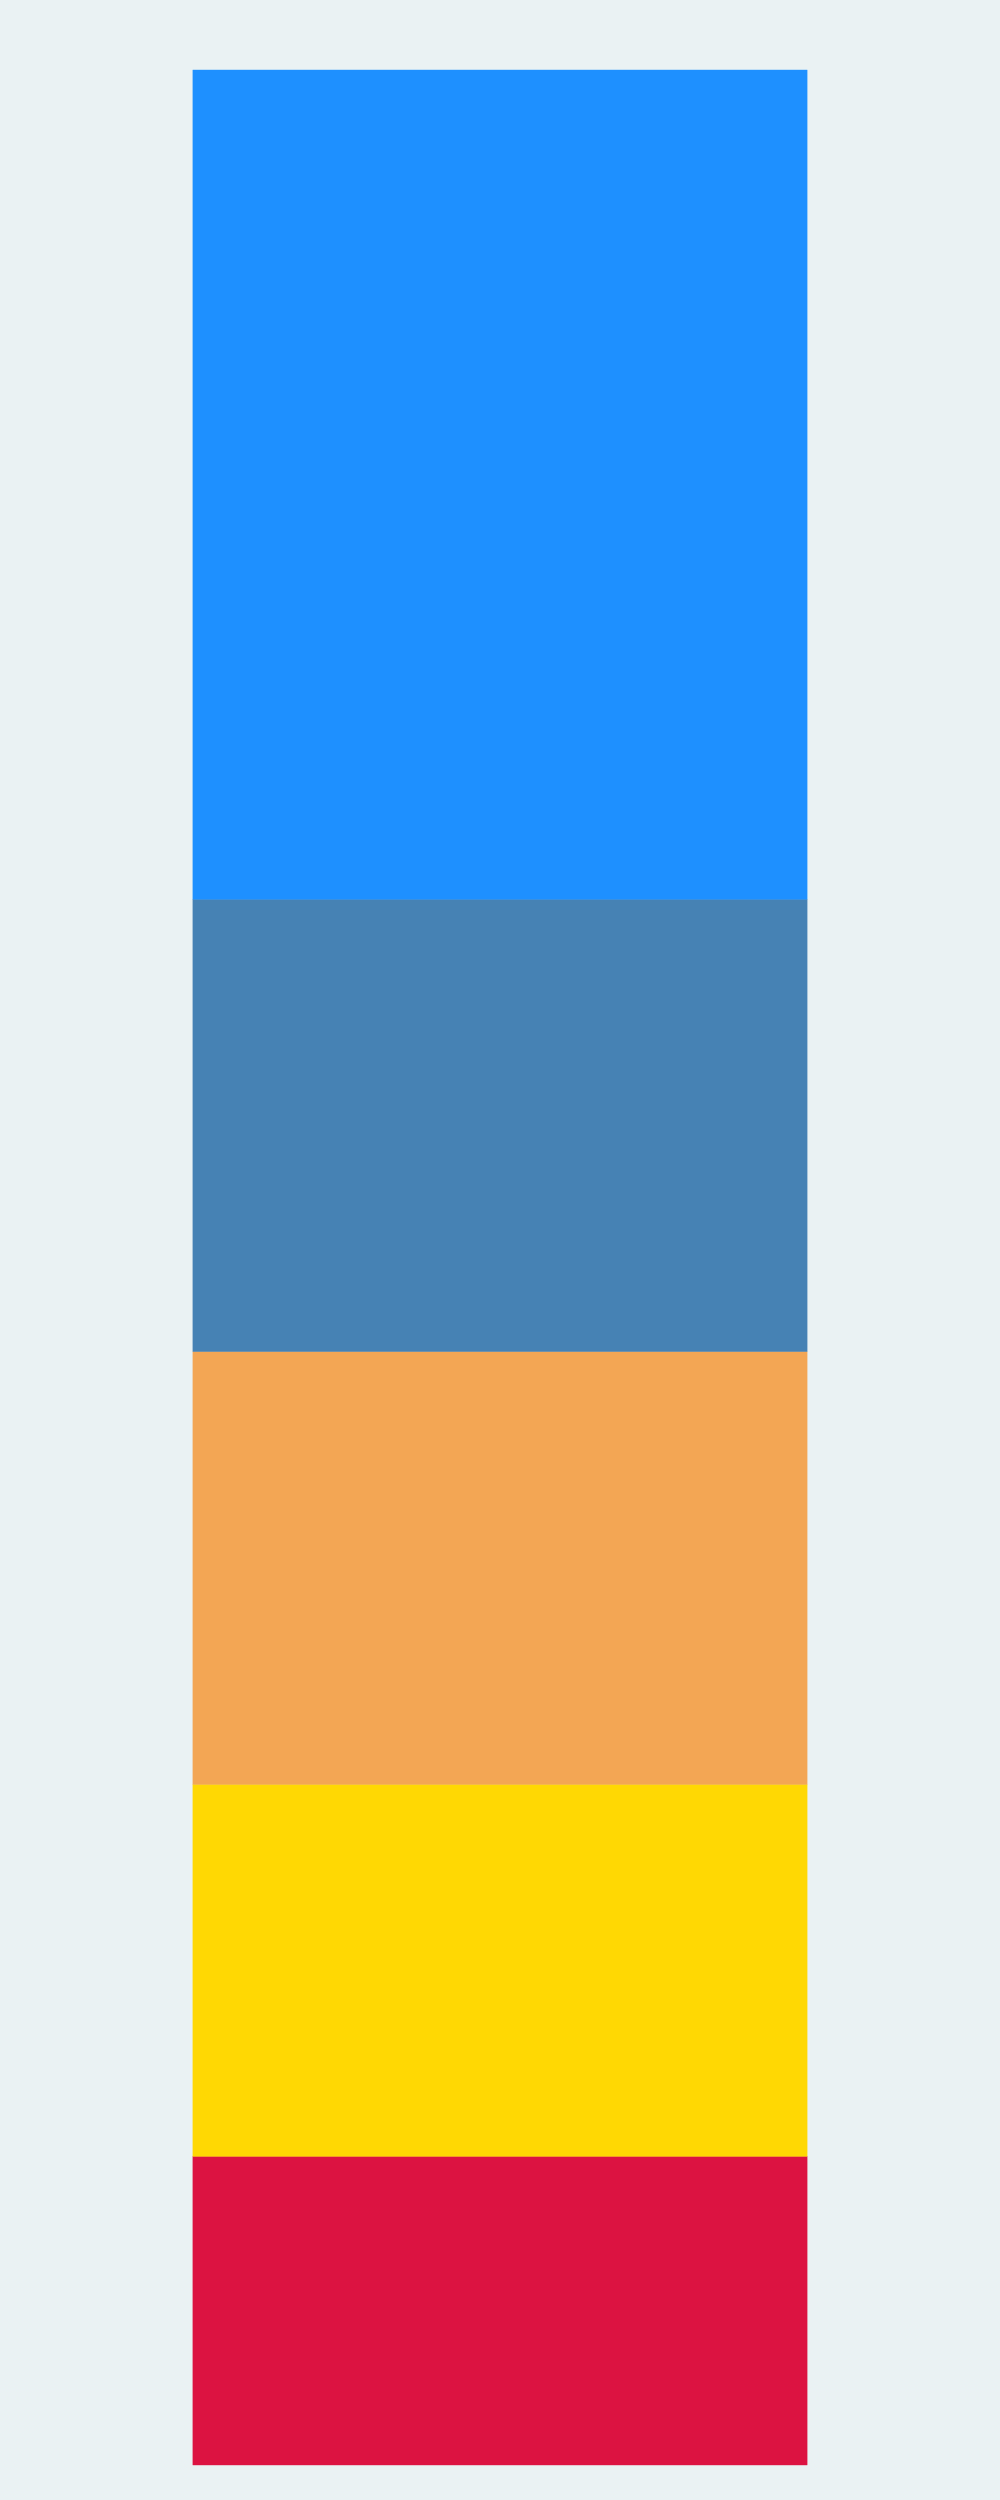
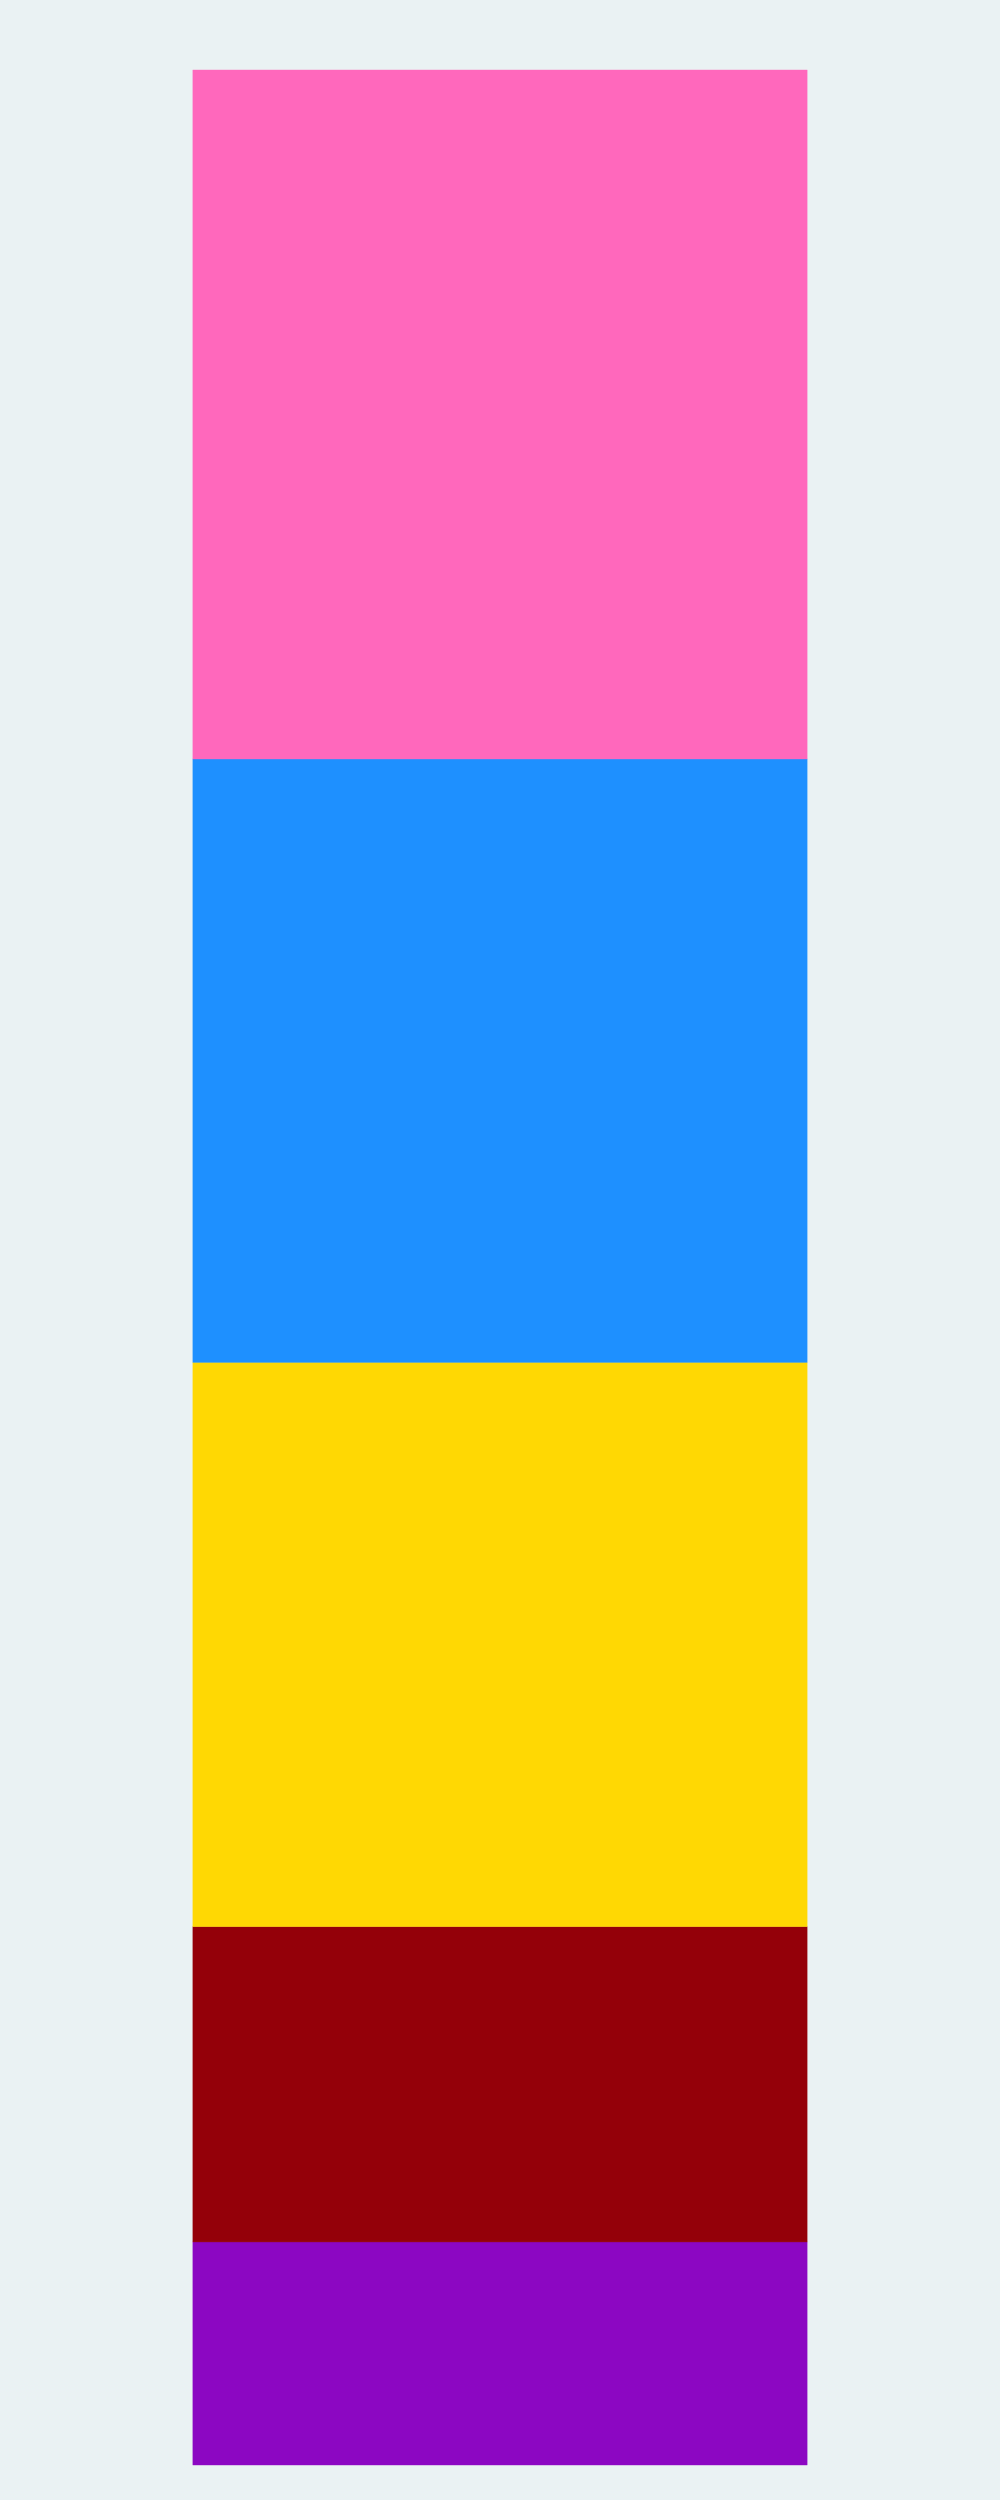
<svg xmlns="http://www.w3.org/2000/svg" viewBox="0 0 384 960" height="960" width="384" xml:space="preserve" id="svg2" version="1.1">
  <defs id="defs6" />
  <g transform="matrix(1.333333,0,0,-1.333333,0,960)" id="g10">
    <g transform="scale(0.1)" id="g12">
      <path id="path14" style="fill:#eaf2f3;fill-opacity:1;fill-rule:nonzero;stroke:none" d="M 0,0 H 2880 V 7200 H 0 Z" />
-       <path id="path16" style="fill:#dc1341;fill-opacity:1;fill-rule:nonzero;stroke:none" d="M 555.523,100.801 V 989.773 H 2324.48 V 100.801 H 555.523" />
-       <path id="path18" style="fill:none;stroke:#dc1341;stroke-width:1.2;stroke-linecap:butt;stroke-linejoin:miter;stroke-miterlimit:10;stroke-dasharray:none;stroke-opacity:1" d="M 555.523,100.801 V 989.773 H 2324.48 V 100.801 Z" />
-       <path id="path20" style="fill:#ffd803;fill-opacity:1;fill-rule:nonzero;stroke:none" d="M 555.523,989.773 V 2061 H 2324.48 V 989.773 H 555.523" />
-       <path id="path22" style="fill:none;stroke:#ffd803;stroke-width:1.2;stroke-linecap:butt;stroke-linejoin:miter;stroke-miterlimit:10;stroke-dasharray:none;stroke-opacity:1" d="M 555.523,989.773 V 2061 H 2324.48 V 989.773 Z" />
-       <path id="path24" style="fill:#f3a654;fill-opacity:1;fill-rule:nonzero;stroke:none" d="M 555.523,2061 V 3307.5 H 2324.48 V 2061 H 555.523" />
-       <path id="path26" style="fill:none;stroke:#f3a654;stroke-width:1.2;stroke-linecap:butt;stroke-linejoin:miter;stroke-miterlimit:10;stroke-dasharray:none;stroke-opacity:1" d="M 555.523,2061 V 3307.5 H 2324.48 V 2061 Z" />
-       <path id="path28" style="fill:#4682b4;fill-opacity:1;fill-rule:nonzero;stroke:none" d="M 555.523,3307.5 V 4610.25 H 2324.48 V 3307.5 H 555.523" />
-       <path id="path30" style="fill:none;stroke:#4682b4;stroke-width:1.2;stroke-linecap:butt;stroke-linejoin:miter;stroke-miterlimit:10;stroke-dasharray:none;stroke-opacity:1" d="M 555.523,3307.5 V 4610.25 H 2324.48 V 3307.5 Z" />
-       <path id="path32" style="fill:#1e90ff;fill-opacity:1;fill-rule:nonzero;stroke:none" d="M 555.523,4610.25 V 6998.4 H 2324.48 V 4610.25 H 555.523" />
-       <path id="path34" style="fill:none;stroke:#1e90ff;stroke-width:1.2;stroke-linecap:butt;stroke-linejoin:miter;stroke-miterlimit:10;stroke-dasharray:none;stroke-opacity:1" d="M 555.523,4610.25 V 6998.4 H 2324.48 V 4610.25 Z" />
+       <path id="path16" style="fill:#8c07c2;fill-opacity:1;fill-rule:nonzero;stroke:none" d="M 555.523,100.801 V 743.176 H 2324.48 V 100.801 H 555.523" />
+       <path id="path18" style="fill:none;stroke:#8c07c2;stroke-width:1.2;stroke-linecap:butt;stroke-linejoin:miter;stroke-miterlimit:10;stroke-dasharray:none;stroke-opacity:1" d="M 555.523,100.801 V 743.176 H 2324.48 V 100.801 Z" />
+       <path id="path20" style="fill:#940009;fill-opacity:1;fill-rule:nonzero;stroke:none" d="M 555.523,743.176 V 1651.27 H 2324.48 V 743.176 H 555.523" />
+       <path id="path22" style="fill:none;stroke:#940009;stroke-width:1.2;stroke-linecap:butt;stroke-linejoin:miter;stroke-miterlimit:10;stroke-dasharray:none;stroke-opacity:1" d="M 555.523,743.176 V 1651.27 H 2324.48 V 743.176 Z" />
+       <path id="path24" style="fill:#ffd803;fill-opacity:1;fill-rule:nonzero;stroke:none" d="M 555.523,1651.27 V 3276.45 H 2324.48 V 1651.27 H 555.523" />
+       <path id="path26" style="fill:none;stroke:#ffd803;stroke-width:1.2;stroke-linecap:butt;stroke-linejoin:miter;stroke-miterlimit:10;stroke-dasharray:none;stroke-opacity:1" d="M 555.523,1651.27 V 3276.45 H 2324.48 V 1651.27 Z" />
+       <path id="path28" style="fill:#1e90ff;fill-opacity:1;fill-rule:nonzero;stroke:none" d="M 555.523,3276.45 V 5014.13 H 2324.48 V 3276.45 H 555.523" />
+       <path id="path30" style="fill:none;stroke:#1e90ff;stroke-width:1.2;stroke-linecap:butt;stroke-linejoin:miter;stroke-miterlimit:10;stroke-dasharray:none;stroke-opacity:1" d="M 555.523,3276.45 V 5014.13 H 2324.48 V 3276.45 Z" />
+       <path id="path32" style="fill:#ff68bc;fill-opacity:1;fill-rule:nonzero;stroke:none" d="M 555.523,5014.13 V 6998.4 H 2324.48 V 5014.13 H 555.523" />
+       <path id="path34" style="fill:none;stroke:#ff68bc;stroke-width:1.2;stroke-linecap:butt;stroke-linejoin:miter;stroke-miterlimit:10;stroke-dasharray:none;stroke-opacity:1" d="M 555.523,5014.13 V 6998.4 H 2324.48 V 5014.13 Z" />
    </g>
  </g>
</svg>
